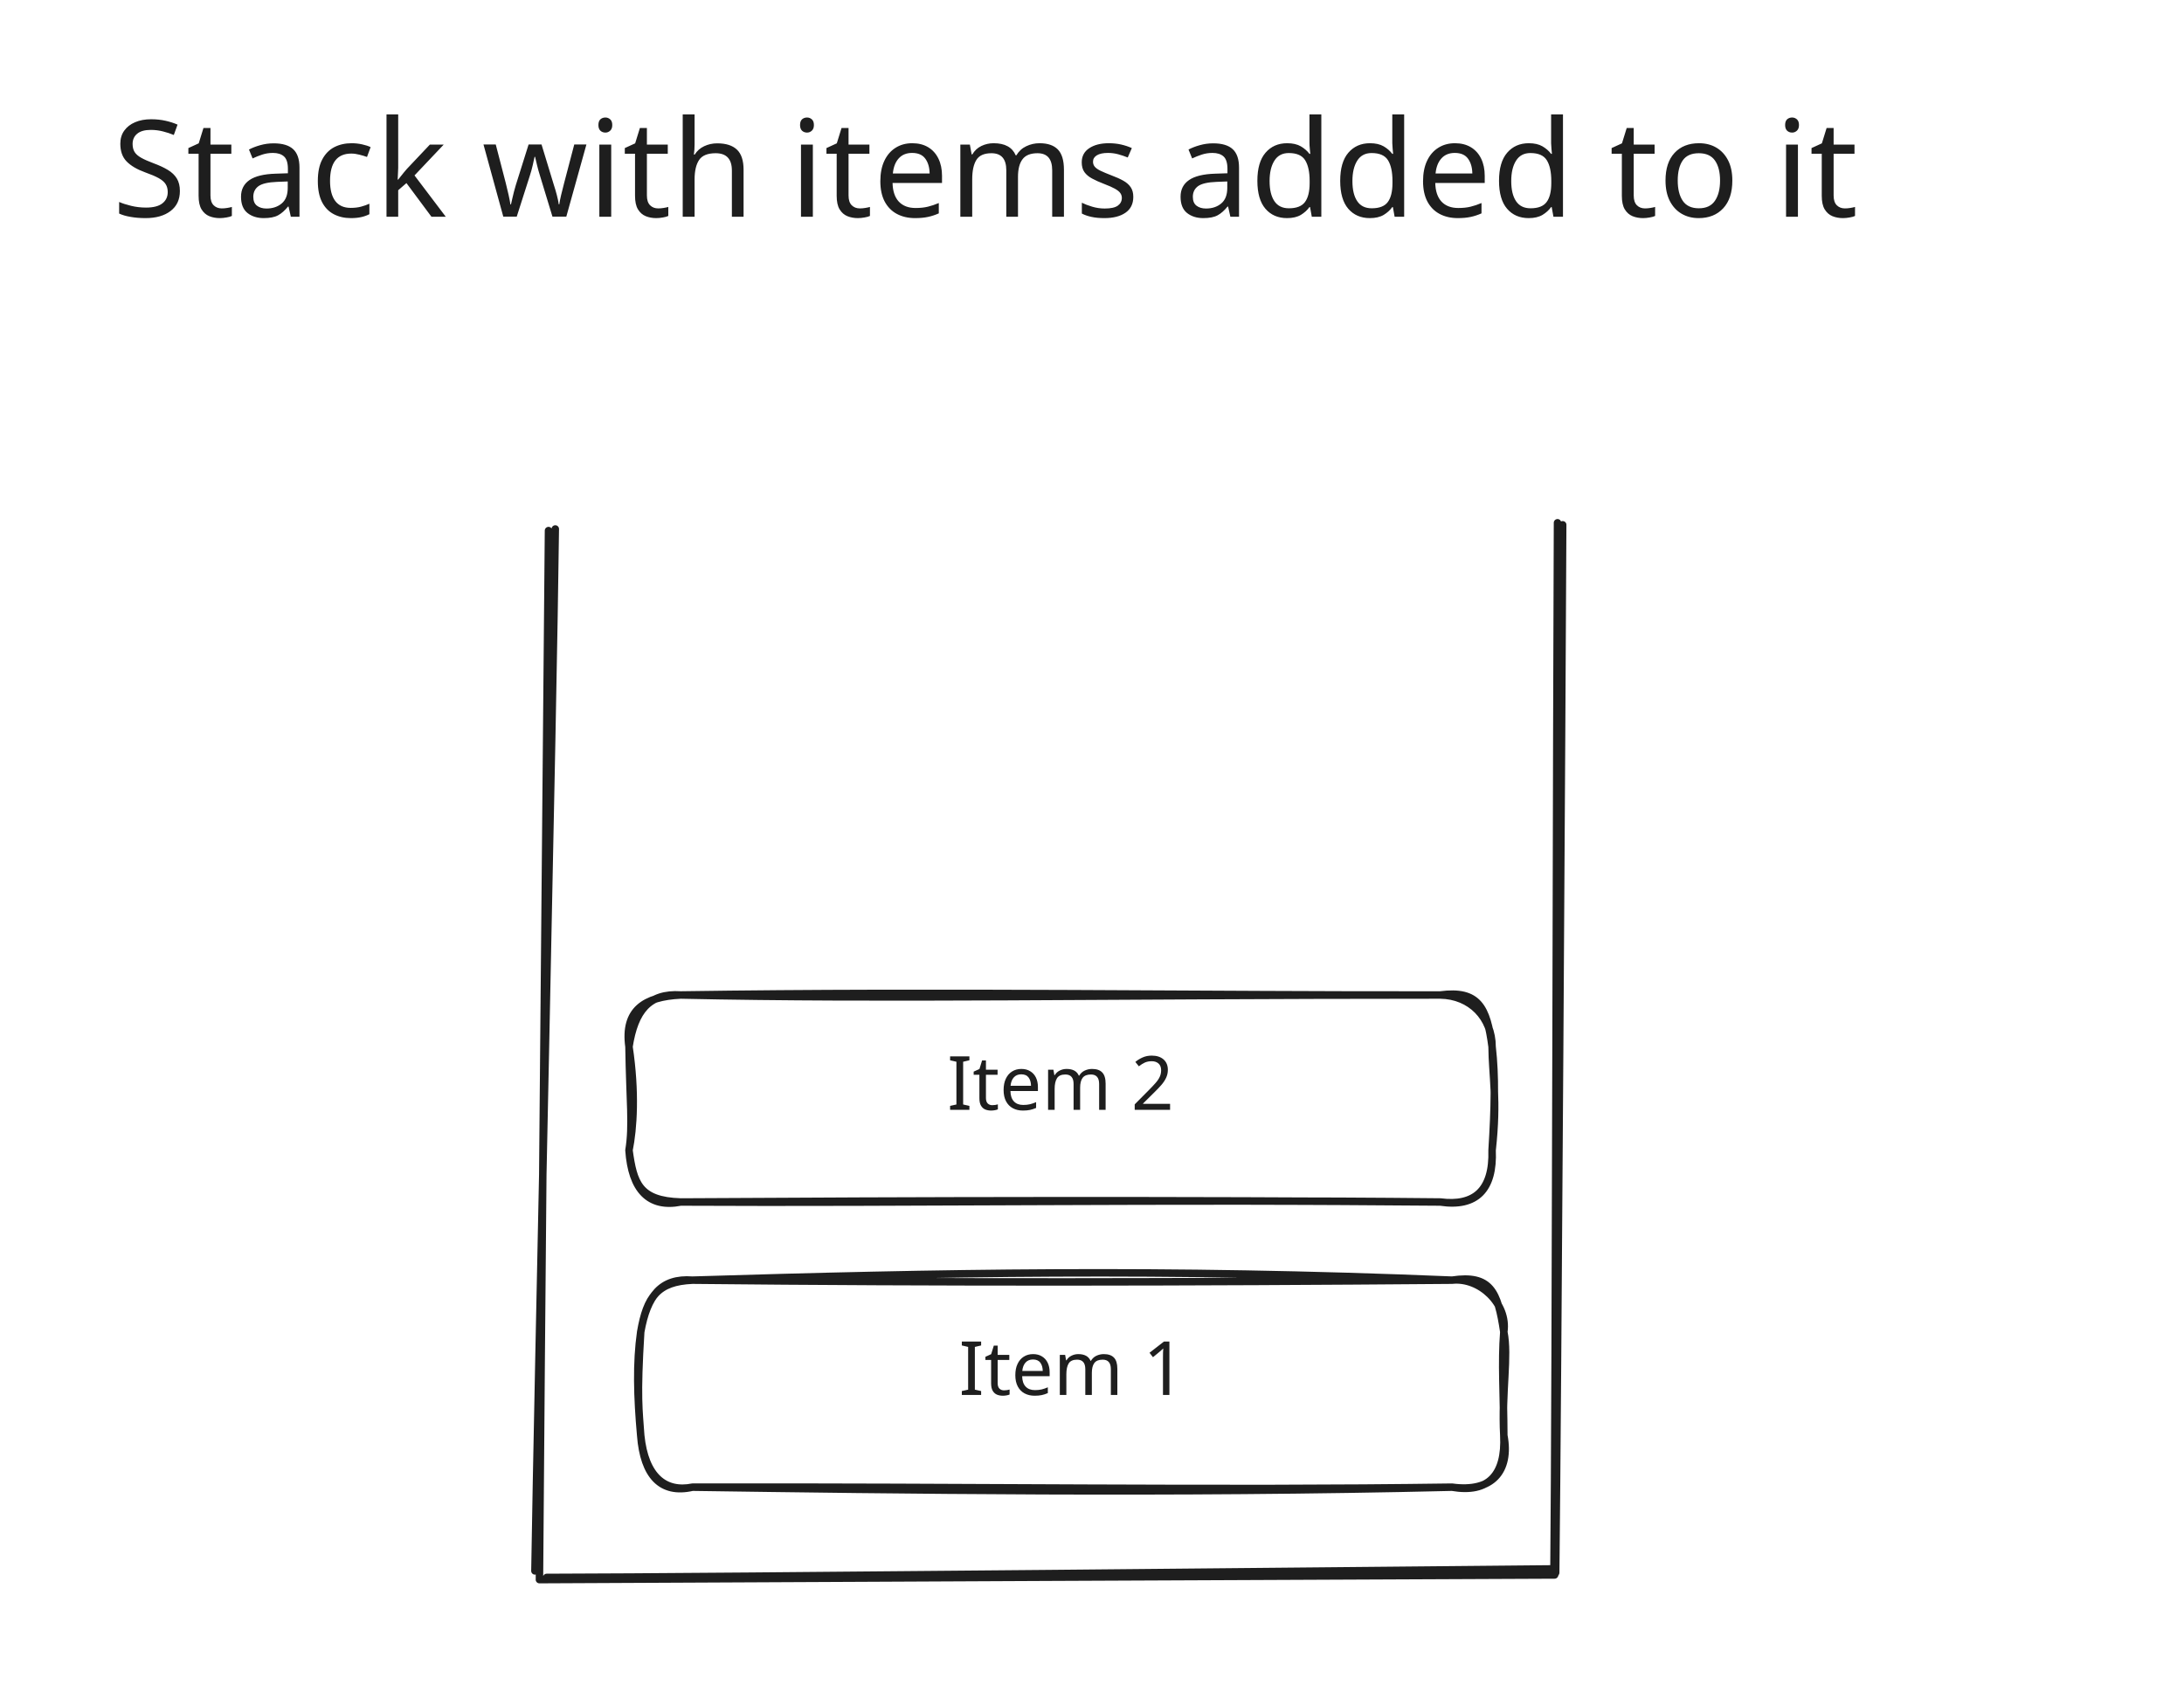
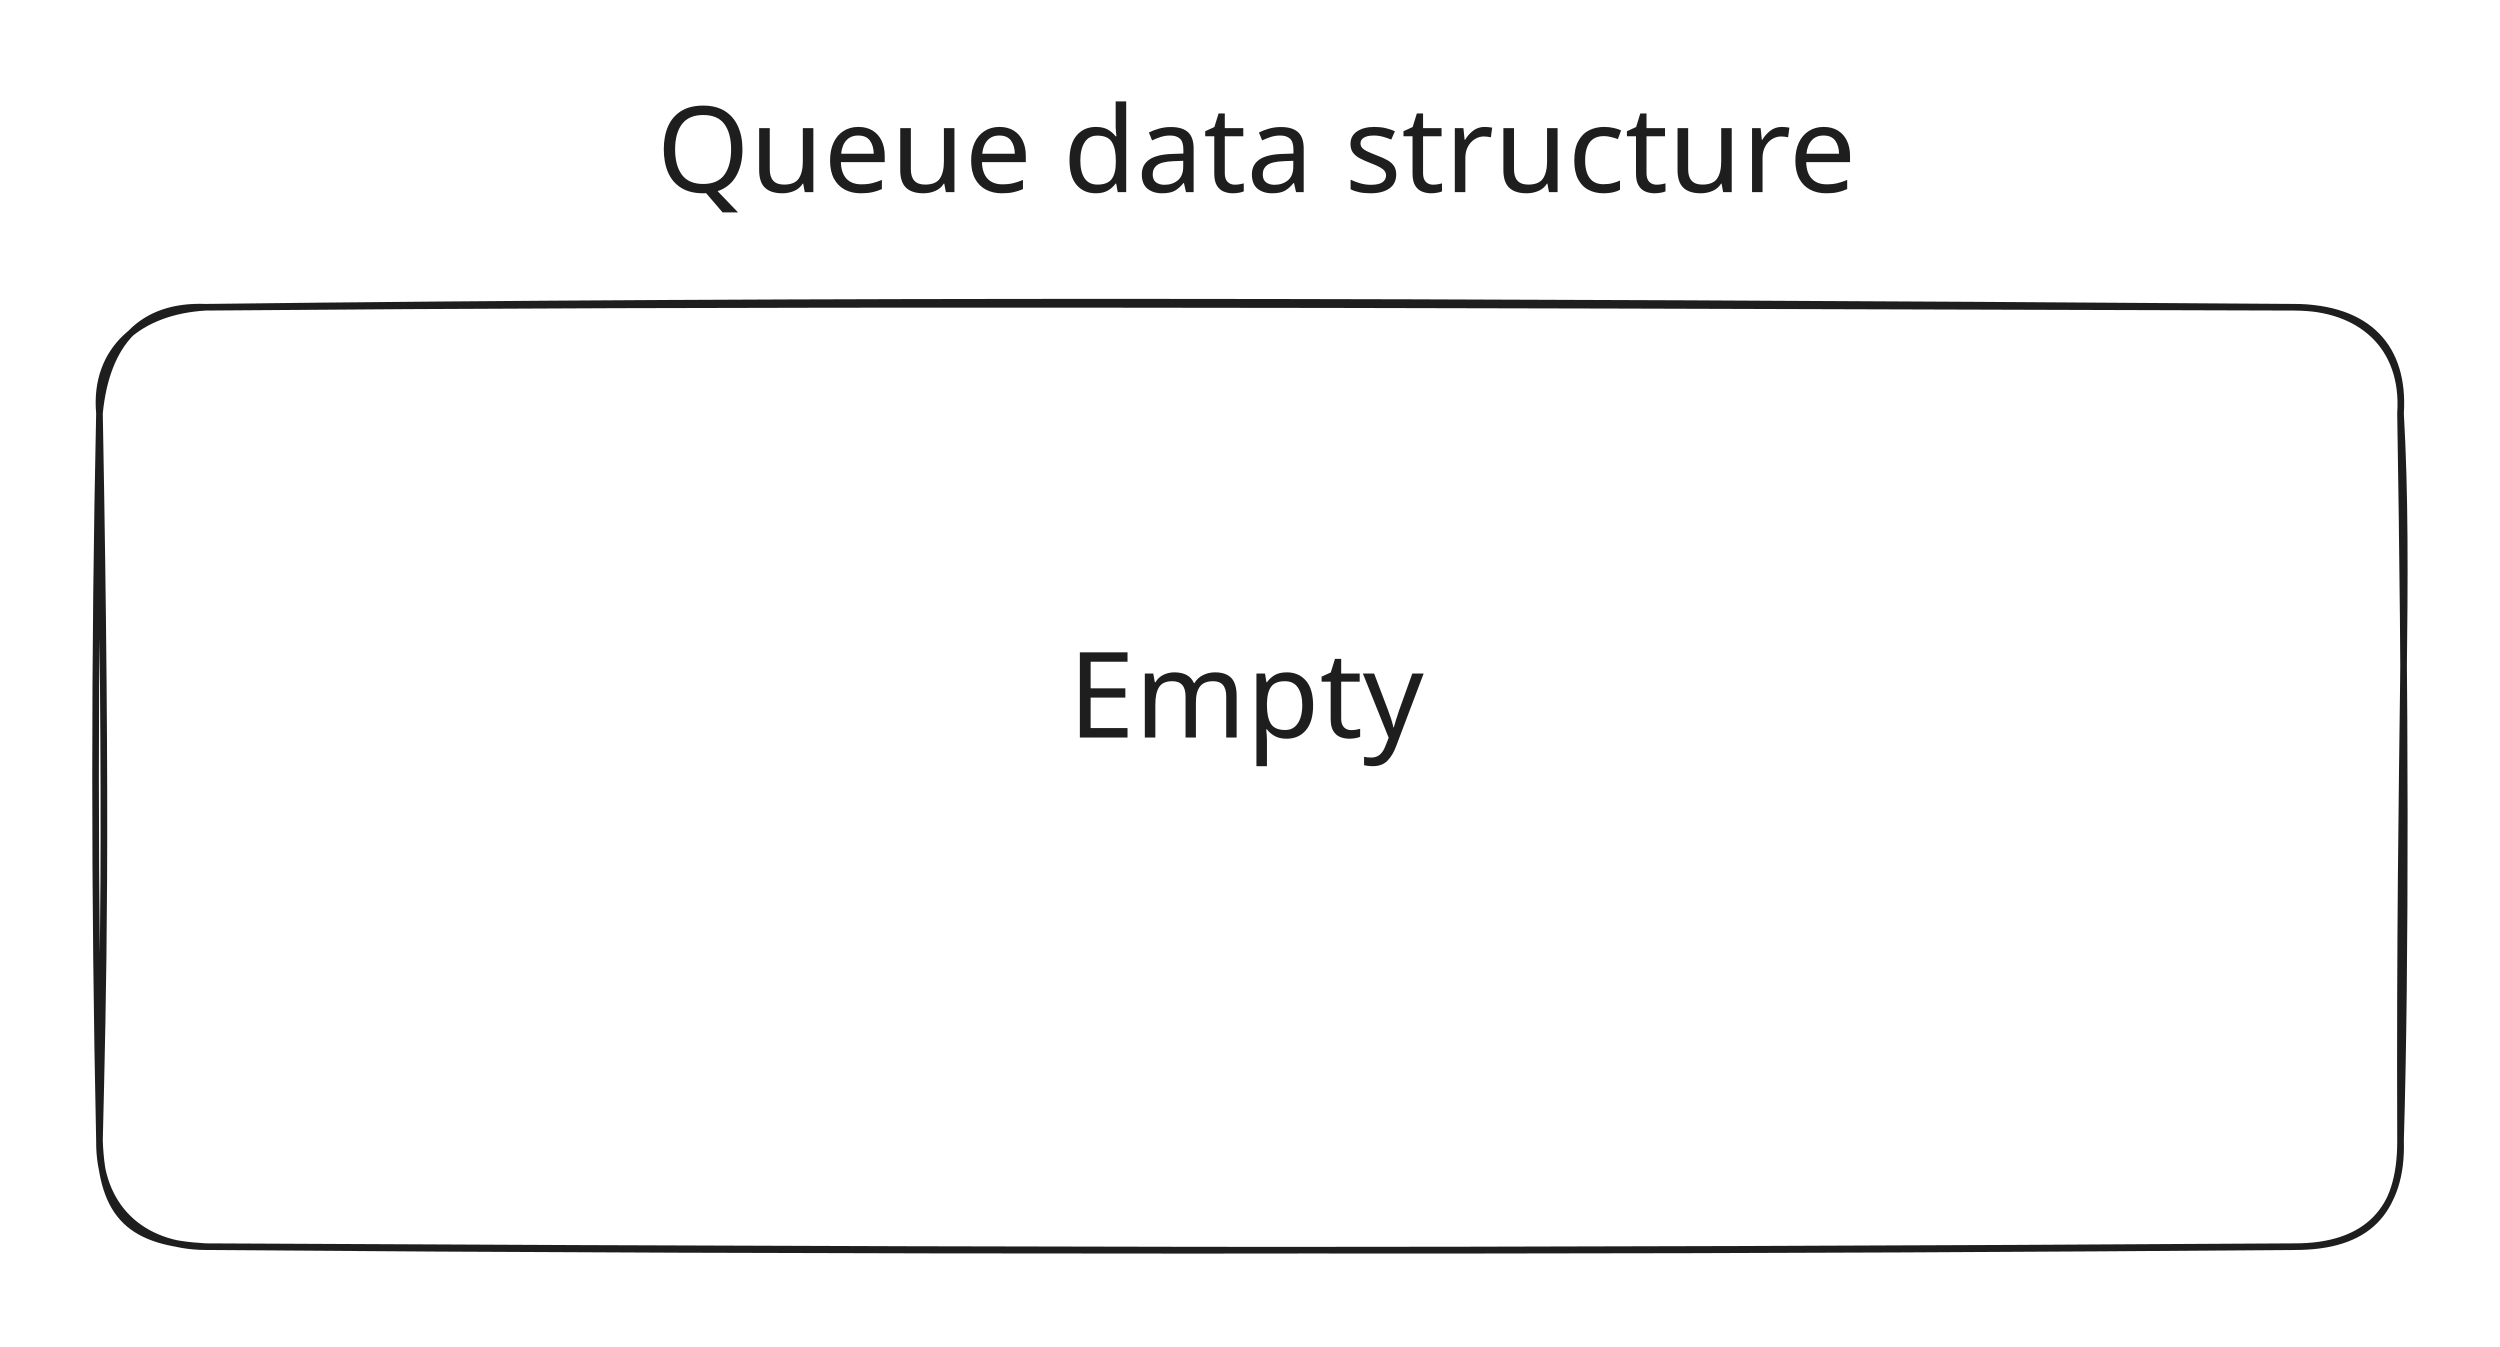
- <svg xmlns="http://www.w3.org/2000/svg" version="1.1" viewBox="0 0 583.692 452.208" width="583.692" height="452.208">
+ <svg xmlns="http://www.w3.org/2000/svg" version="1.1" viewBox="0 0 754 406" width="754" height="406">
  
-   eyJ2ZXJzaW9uIjoiMSIsImVuY29kaW5nIjoiYnN0cmluZyIsImNvbXByZXNzZWQiOnRydWUsImVuY29kZWQiOiJ4nO2Y60/bSFx1MDAxMMC/81dEua/F3fej31xud23ggNKmXHUwMDA3paeqcuIlWXBsy96Q0Ir//cYmZFx1MDAxZJPwqOBcdTAwMTSkOlx1MDAxMsSzr9mZ+e1s5udGq9V2l5lpv2m1zbRcdTAwMWbGNsrDSftVKb8weWHTXHUwMDA0mkj1XqTjvF/1XHUwMDFjOpdcdTAwMTVvXr9cdTAwMGWzLFx1MDAxOFjXS9PzoJ+OroeZ2IxM4lxu6PgvvLdaP6u/tYWcmbqqbyX1yzDCm9KDNKmWJEhQgZCUvoct/oSlnImg+TSMXHUwMDBi41tKUVx1MDAxYu/xzqE52t2N+cXZ8KxL4uOB8Mue2jjuusu40qhIYeO+rXB5em6ObeSGN7uvyVeNytPxYJiYotw5nkvTLOxbd1nKXHUwMDEwmkvDZFDN4SVTeFx1MDAxM0hcdTAwMDeYM6Qo4Vhz6mcpx1x1MDAxM0pcdTAwMDIpNVx1MDAxN4xjROCjXHUwMDFhim2ncZqXiv2BTfnxqvXC/vlcdTAwMDD0S6J5XHUwMDFml4dJkYU5uMr3m8y2zFx0XHKExopSpkEp6ldcdTAwMWFcdTAwMWE7XHUwMDE4utJZ3lx1MDAxM4WpnEAxxlx1MDAxYzNB51xy5ZLZTlSFwjdv+TxcdTAwMWOZnXJEMo7juvmSaGa+hYZe2fBXLar8VOMsXG6vI1x1MDAwMEukwDRIMMm8XHUwMDAysU3Om9PFaf98SdCcponr2lx1MDAxZqVTqFiQvlx1MDAwYkc2vlxccGpcdTAwMTXBYMSuXHUwMDAzw7Ym1lxyW9aZUdFcbqPIRC2Xwmt7offb2Fx1MDAwZcpcdTAwMThvx+Z0MfidXHUwMDA17ObNLs18a1x1MDAxZlZcdTAwMGZtYvLb1kpzO7BJXHUwMDE4f36UJmBcdTAwMGbTufEgXHUwMDBlarz1wsKUrZVcdTAwMWYr4dWr5fRWvZbQS1x1MDAxOVtFL8QyI1x1MDAxOElcIlx1MDAxZkyvZt87+6hcdTAwMTfHmZV76ebJd6tOivWmV1x1MDAxMlx1MDAxMTAlOWCDXHUwMDExZ0Iv0EtcdTAwMTlcclx1MDAxOMDBKJJMcE5cdTAwMWJ6PVx1MDAxZLwkXHUwMDEw8Fx1MDAxMK6l4KLm4jm6RKFcdTAwMDDBQ1x1MDAxMceSS+W3OyNcdTAwMTlg0pojrv1cdTAwMTZ+XHUwMDE55Zv48Vx1MDAxMURmkqv/mfDChbnbsklkk0FziEmiXHUwMDE1LXFYuO10NLJcdTAwMGXUOExt4po9qnnf5nk6XHUwMDE5mvCWLWDmlW1ZOZ1PlOXjv7V8eFUv8+/fXi3tvbnC7+Vzy+N+so36/8czr5rSXHUwMDFi5rmiXHUwMDFhc4JcdTAwMWWO/G5x0Vx1MDAxMen+V77J86Op7O/Rg6OtdUeeXHUwMDA2XG5cdTAwMTKxJpRSrWonYDleXHUwMDEwXHUwMDE2YEw0sCRcdTAwMTQkbtnQ61x0kZfoPuhxXHUwMDAwKlLQRimiMLmVvTGiXG4xJeRv5l9cdTAwMGXzK/1ePptNlz9cdTAwMTH0jOGmdJ7oXHUwMDE1wZJcIlJcdTAwMGKi+6h3l2r7y/bk6J+vn8w+6/TY0Vx1MDAxZd1Zb+q1XHUwMDE2geCEYFxupodLjef6OtGTXHUwMDAwKaWZYIRcIqRxQ691SvRwKVx1MDAwM+BcdTAwMTFSflx1MDAwYr+hX3fonzPR56bvroN+XHUwMDE5+GrlXHJfYa1AXHUwMDFm/Fxi7nH384+P++bjjt1cdTAwMWFytfUh+zLurzf3kqOAXHUwMDAyLVQx+C1Dub/7lOM5Y1x1MDAwMUBcdTAwMGbnLedcdTAwMTJJ+Yzc0+tTX0mEscRKLkGf8/vyvYLYQeiZ8j29XHUwMDFm/fmYn7X4XV4jqoXNh/7nzuSC8M6ITvCnbOesd3i83Z73u7qJ8ic8V+5cdTAwMDRmVS2LarKKXHUwMDE1zZWAn4iPKGUt3/Ras6Ioh7svZYhhjTSRZJFcdTAwMTWBqpux0HBOwZXh+SpZXHUwMDAyXHUwMDA3XHUwMDA0w1x1MDAwNVx1MDAxY+hklHLNbqOyhFxyXHLgXHUwMDAwX+TFl7JcYlqQ3lHK2nFm1MIrilZ90Nfkd5StRjaK6kljsXJ132HfLGY1dXlQ2Vxuy1/PbJAsV19pXHUwMDExkpijR1xcaSen6fHkpDvu/X15Nj3I97bJ+OOX9cZVMlx0Zlx1MDAxNZC5OKaK88XKM1x1MDAxMyqQkNaEZJDhXGLmrKHYmuU2yGtMIMpqXHUwMDA19JeQ294rkVx1MDAxM3n+XHUwMDFlJ+92d99cdTAwMGa/T9Hu6GRccnNcdTAwMWIjYiUtcDtcImWhXHUwMDE3P5iW5btea1pcdTAwMTSRXHUwMDAxXHUwMDE3ukxrgpWpfJFcdTAwMTZFXHUwMDAzpVx0IVx1MDAxNOJTXHUwMDAyLs9X94Gf/4hqzeBmev1j4CHZTWBOMVxmeYKL34tKbuSZkts9x/3S5EZ+MbltzPBvh1nWdWDT+Vx0XHUwMDA1TrTRzDDeju1cdTAwMGJrJlt3R9XG7Fx1MDAwNChRM9WRd7Vx9Vx1MDAxZpPEbJIifQ==
+   eyJ2ZXJzaW9uIjoiMSIsImVuY29kaW5nIjoiYnN0cmluZyIsImNvbXByZXNzZWQiOnRydWUsImVuY29kZWQiOiJ4nM1WXU/bMFx1MDAxNH3nV1TdK1x1MDAwYv6IXHUwMDEzm7dBXHUwMDBiQ5tAXGI2kKZpMombmqZxljgtXHUwMDFk6n+fnbZx2lx1MDAwMVx1MDAwM8ZcdTAwMTCtXHUwMDE0Kede+36dY+d2q9Pp6lkuurudrriJeCrjgk+721x1MDAxNp+IopQqMyZUv5eqKqLac6h1Xu7u7PA891x1MDAxMqmvlFx1MDAxYXmRXHUwMDFhL5aJVIxFpkvj+M28dzq39bNcdTAwMTVIi1x1MDAxYl371qhcdTAwMGJcdTAwMDNDuIlcdTAwMWWrrFx1MDAwZUmCXHUwMDAwUlx1MDAxY1x1MDAwNqRxkGXPRNJcIjbWXHUwMDAxT0vhLFx1MDAxNupcdTAwMGXeXHUwMDFmMspnJ9FXcU5cdTAwMDbnPz9d/ti/cFFcdTAwMDcyTc/0LK1cdTAwMTMqlanb2UpdqJG4kLFcdTAwMWWuim/h960qVJVcZjNR2sJdXHUwMDFkKueR1DOLXHUwMDAx0KA8S+o9XHUwMDFjcmPeXHUwMDAyRryQUVx1MDAxMPrMpyygQWO161x1MDAxMYFcdTAwMWXFXHUwMDE4hT71IVx1MDAwNi3rXCKvfZWqwub1XHUwMDBlXG77d5ld8WiUmPSyuPHRXHUwMDA1z8qcXHUwMDE3ZlDOb7qs2Fx1MDAwN8DDhFBGXHUwMDE4XHUwMDBiXHUwMDAww6Hr+lDIZKitj8NKUVx1MDAwZlx1MDAwMTJcdTAwMDQwpsRnjcVcdTAwMDbNj+KaXG7fXetcdTAwMGI+XHUwMDE2R3ZJVqVpu39ZvOzfmuHKXHUwMDFh+i1Wua2qPOZcdTAwMGJcbsBcdTAwMTAwgHxMXHUwMDEwIK4zqcxGm9ulKlx1MDAxYd3BmoHK9Jn8ZaeCgzX0gI9lOlubas1g08bTSlSiY3LgXHUwMDFkM4Qq0lXR6rv1+pDKxHK7m4rBOum1NHJrzFrlzlx1MDAxYZmoXFxmovizS6qQicx4ev6oXGZM/eLjamTQQ6TFiVJYqy1cdTAwMTfW4Hz7brVcdTAwMTZcItJcdTAwMGK+3iVZXGY20ZVkIcTMzMQ17W+KPeDlYZlcdTAwMWOw/sXs+tOJ7E2Epr23rViCwlx1MDAwN1x1MDAxNIuh7/nMaFxiUoJcdTAwMDFcbrH/3yRcdTAwMWIwt3ejUUSxh80v9Fx1MDAwMcJ+W8ZLyVx1MDAxMlx1MDAxZuDAp8hcdTAwMTX/bMWuaOOIg5fI/HWE/CCH77txMLuXvYCGIYRPuXEm48/ZaXXZO86P92CvV1xcT7/09982fylcdTAwMDJrjPVhUDNcdTAwMDZcIkYporB1YLw0YyFAnqElI8Eq1qMuXHUwMDE5e6iYXHUwMDE14Fx1MDAwNSj7/EsmRISAJ3Dz3y6Z/jg343zVW2Uj5JOuXHUwMDEx86x71zVfh2fadK45XHUwMDFkzKhkvCzfhe9OpJjuPcyeraW0rYhEfdzMt+a/XHUwMDAxZKK+ZCJ9
  <defs>
    <style class="style-fonts">
      @font-face {
        font-family: "Virgil";
        src: url("https://unpkg.com/@excalidraw/excalidraw@undefined/dist/excalidraw-assets/Virgil.woff2");
      }
      @font-face {
        font-family: "Cascadia";
        src: url("https://unpkg.com/@excalidraw/excalidraw@undefined/dist/excalidraw-assets/Cascadia.woff2");
      }
      @font-face {
        font-family: "Assistant";
        src: url("https://unpkg.com/@excalidraw/excalidraw@undefined/dist/excalidraw-assets/Assistant-Regular.woff2");
      }
    </style>
  </defs>
-   <rect x="0" y="0" width="583.692" height="452.208" fill="transparent" />
-   <g transform="translate(30 30) rotate(0 261.8459 22.5)">
-     <text x="0" y="0" font-family="Virgil, Segoe UI Emoji" font-size="36px" fill="#1e1e1e" text-anchor="start" style="white-space: pre;" direction="ltr" dominant-baseline="text-before-edge">Stack with items added to it</text>
+   <rect x="0" y="0" width="754" height="406" fill="transparent" />
+   <g transform="translate(198 30) rotate(0 200.1779 22.5)">
+     <text x="0" y="0" font-family="Virgil, Segoe UI Emoji" font-size="36px" fill="#1e1e1e" text-anchor="start" style="white-space: pre;" direction="ltr" dominant-baseline="text-before-edge">Queue data structure</text>
  </g>
-   <g stroke-linecap="round">
-     <g transform="translate(147.3334 140.6668) rotate(0 -1.333313 140)">
-       <path d="M-0.74 1.15 C-1.13 47.97, -2.87 234.24, -3.16 280.87 M1.07 0.72 C0.55 47.21, -3.66 232.81, -4.37 279.21" stroke="#1e1e1e" stroke-width="2" fill="none" />
-     </g>
+   <g stroke-linecap="round" transform="translate(30 92.66669) rotate(0 347 141.6667)">
+     <path d="M32 0 C194.61 -1.37, 355.33 -0.98, 662 0 M32 0 C215.64 -2.21, 399.79 -1.85, 662 0 M662 0 C681.43 -0.08, 695.39 11.36, 694 32 M662 0 C684.32 0.17, 695.28 12.17, 694 32 M694 32 C696.75 80.83, 693.57 127.39, 694 251.33 M694 32 C695.41 116.15, 695.61 197.81, 694 251.33 M694 251.33 C694.66 272.03, 683.81 283.41, 662 283.33 M694 251.33 C694.1 273.28, 683.74 283.36, 662 283.33 M662 283.33 C436.5 284.76, 212.54 284.8, 32 283.33 M662 283.33 C507.77 284.52, 353.37 285, 32 283.33 M32 283.33 C12.53 283.2, -0.22 271.23, 0 251.33 M32 283.33 C9.61 282.06, 0.85 274.54, 0 251.33 M0 251.33 C1.08 205.74, 2.38 160.33, 0 32 M0 251.33 C-1.58 177.65, -1.56 104.53, 0 32 M0 32 C-1.75 12.58, 12.23 1.15, 32 0 M0 32 C2.1 10.47, 12.83 -0.74, 32 0" stroke="#1e1e1e" stroke-width="2" fill="none" />
  </g>
-   <mask />
-   <g stroke-linecap="round">
-     <g transform="translate(144.6668 421.3334) rotate(0 135.3333 -0.6666565)">
-       <path d="M-0.5 0.87 C44.76 0.62, 225.46 -0.18, 270.81 -0.37 M1.44 0.29 C46.62 0.22, 224.96 -1.6, 269.94 -1.99" stroke="#1e1e1e" stroke-width="2" fill="none" />
-     </g>
-   </g>
-   <mask />
-   <g stroke-linecap="round">
-     <g transform="translate(417.4981 139.3094) rotate(0 -1.333313 140)">
-       <path d="M0.14 0.96 C-0.06 47.65, -1.2 234.62, -1.73 281.04 M-1.24 0.42 C-1.48 46.72, -1.72 232.78, -2.18 279.46" stroke="#1e1e1e" stroke-width="2" fill="none" />
-     </g>
-   </g>
-   <mask />
-   <g stroke-linecap="round" transform="translate(171.236 342.1667) rotate(0 115.3333 27.66666)">
-     <path d="M13.83 0 C78.72 -1.97, 139.75 -3.19, 216.83 0 M13.83 0 C79.57 0.68, 146.78 0.57, 216.83 0 M216.83 0 C224.33 -0.82, 231.79 6.36, 230.67 13.83 M216.83 0 C227.05 -1.53, 229.07 2.99, 230.67 13.83 M230.67 13.83 C231.99 20.4, 230.06 29.66, 230.67 41.5 M230.67 13.83 C230.02 22.11, 230.64 30.38, 230.67 41.5 M230.67 41.5 C232.48 51, 227.52 56.81, 216.83 55.33 M230.67 41.5 C231.22 52.09, 226.55 57, 216.83 55.33 M216.83 55.33 C153.89 56.21, 87.66 55.16, 13.83 55.33 M216.83 55.33 C142.13 57.12, 67.52 56.09, 13.83 55.33 M13.83 55.33 C6.54 56.78, 1.13 52.6, 0 41.5 M13.83 55.33 C5.46 57.25, 0.82 52.26, 0 41.5 M0 41.5 C-0.46 34.73, -1.09 31.51, 0 13.83 M0 41.5 C-0.93 31.18, -1.17 22.04, 0 13.83 M0 13.83 C1.62 4.46, 4.5 0.4, 13.83 0 M0 13.83 C1.73 4.14, 5.44 -0.64, 13.83 0" stroke="#1e1e1e" stroke-width="2" fill="none" />
-   </g>
-   <g transform="translate(255.9593 357.3334) rotate(0 30.60998 12.5)">
-     <text x="30.61" y="0" font-family="Virgil, Segoe UI Emoji" font-size="20px" fill="#1e1e1e" text-anchor="middle" style="white-space: pre;" direction="ltr" dominant-baseline="text-before-edge">Item 1</text>
-   </g>
-   <g stroke-linecap="round" transform="translate(168.1025 265.946) rotate(0 115.3333 27.66666)">
-     <path d="M13.83 0 C69.05 1.17, 123.02 0.01, 216.83 0 M13.83 0 C83.79 -1.03, 155.79 0.12, 216.83 0 M216.83 0 C226.92 -1.33, 229.28 3.2, 230.67 13.83 M216.83 0 C225 0.12, 230.66 6.11, 230.67 13.83 M230.67 13.83 C230.72 21.58, 232.19 27.83, 230.67 41.5 M230.67 13.83 C231.56 21.67, 231.39 29.97, 230.67 41.5 M230.67 41.5 C231.14 51.91, 226.49 56.78, 216.83 55.33 M230.67 41.5 C231 52.36, 225.87 56.49, 216.83 55.33 M216.83 55.33 C145.54 54.6, 73.12 55.65, 13.83 55.33 M216.83 55.33 C146.89 54.77, 75.73 54.96, 13.83 55.33 M13.83 55.33 C5.35 57, 0.72 52.06, 0 41.5 M13.83 55.33 C2.56 55, 1.2 50.14, 0 41.5 M0 41.5 C1.17 35.74, 1.83 25.99, 0 13.83 M0 41.5 C1.09 34.84, 0.22 28.52, 0 13.83 M0 13.83 C1.5 4.2, 5.33 -0.56, 13.83 0 M0 13.83 C-1.35 4.05, 4.13 0.46, 13.83 0" stroke="#1e1e1e" stroke-width="2" fill="none" />
-   </g>
-   <g transform="translate(248.4158 281.1127) rotate(0 35.01997 12.5)">
-     <text x="35.02" y="0" font-family="Virgil, Segoe UI Emoji" font-size="20px" fill="#1e1e1e" text-anchor="middle" style="white-space: pre;" direction="ltr" dominant-baseline="text-before-edge">Item 2</text>
+   <g transform="translate(322.2019 194.5) rotate(0 51.01198 22.5)">
+     <text x="0" y="0" font-family="Virgil, Segoe UI Emoji" font-size="36px" fill="#1e1e1e" text-anchor="start" style="white-space: pre;" direction="ltr" dominant-baseline="text-before-edge">Empty</text>
  </g>
</svg>
